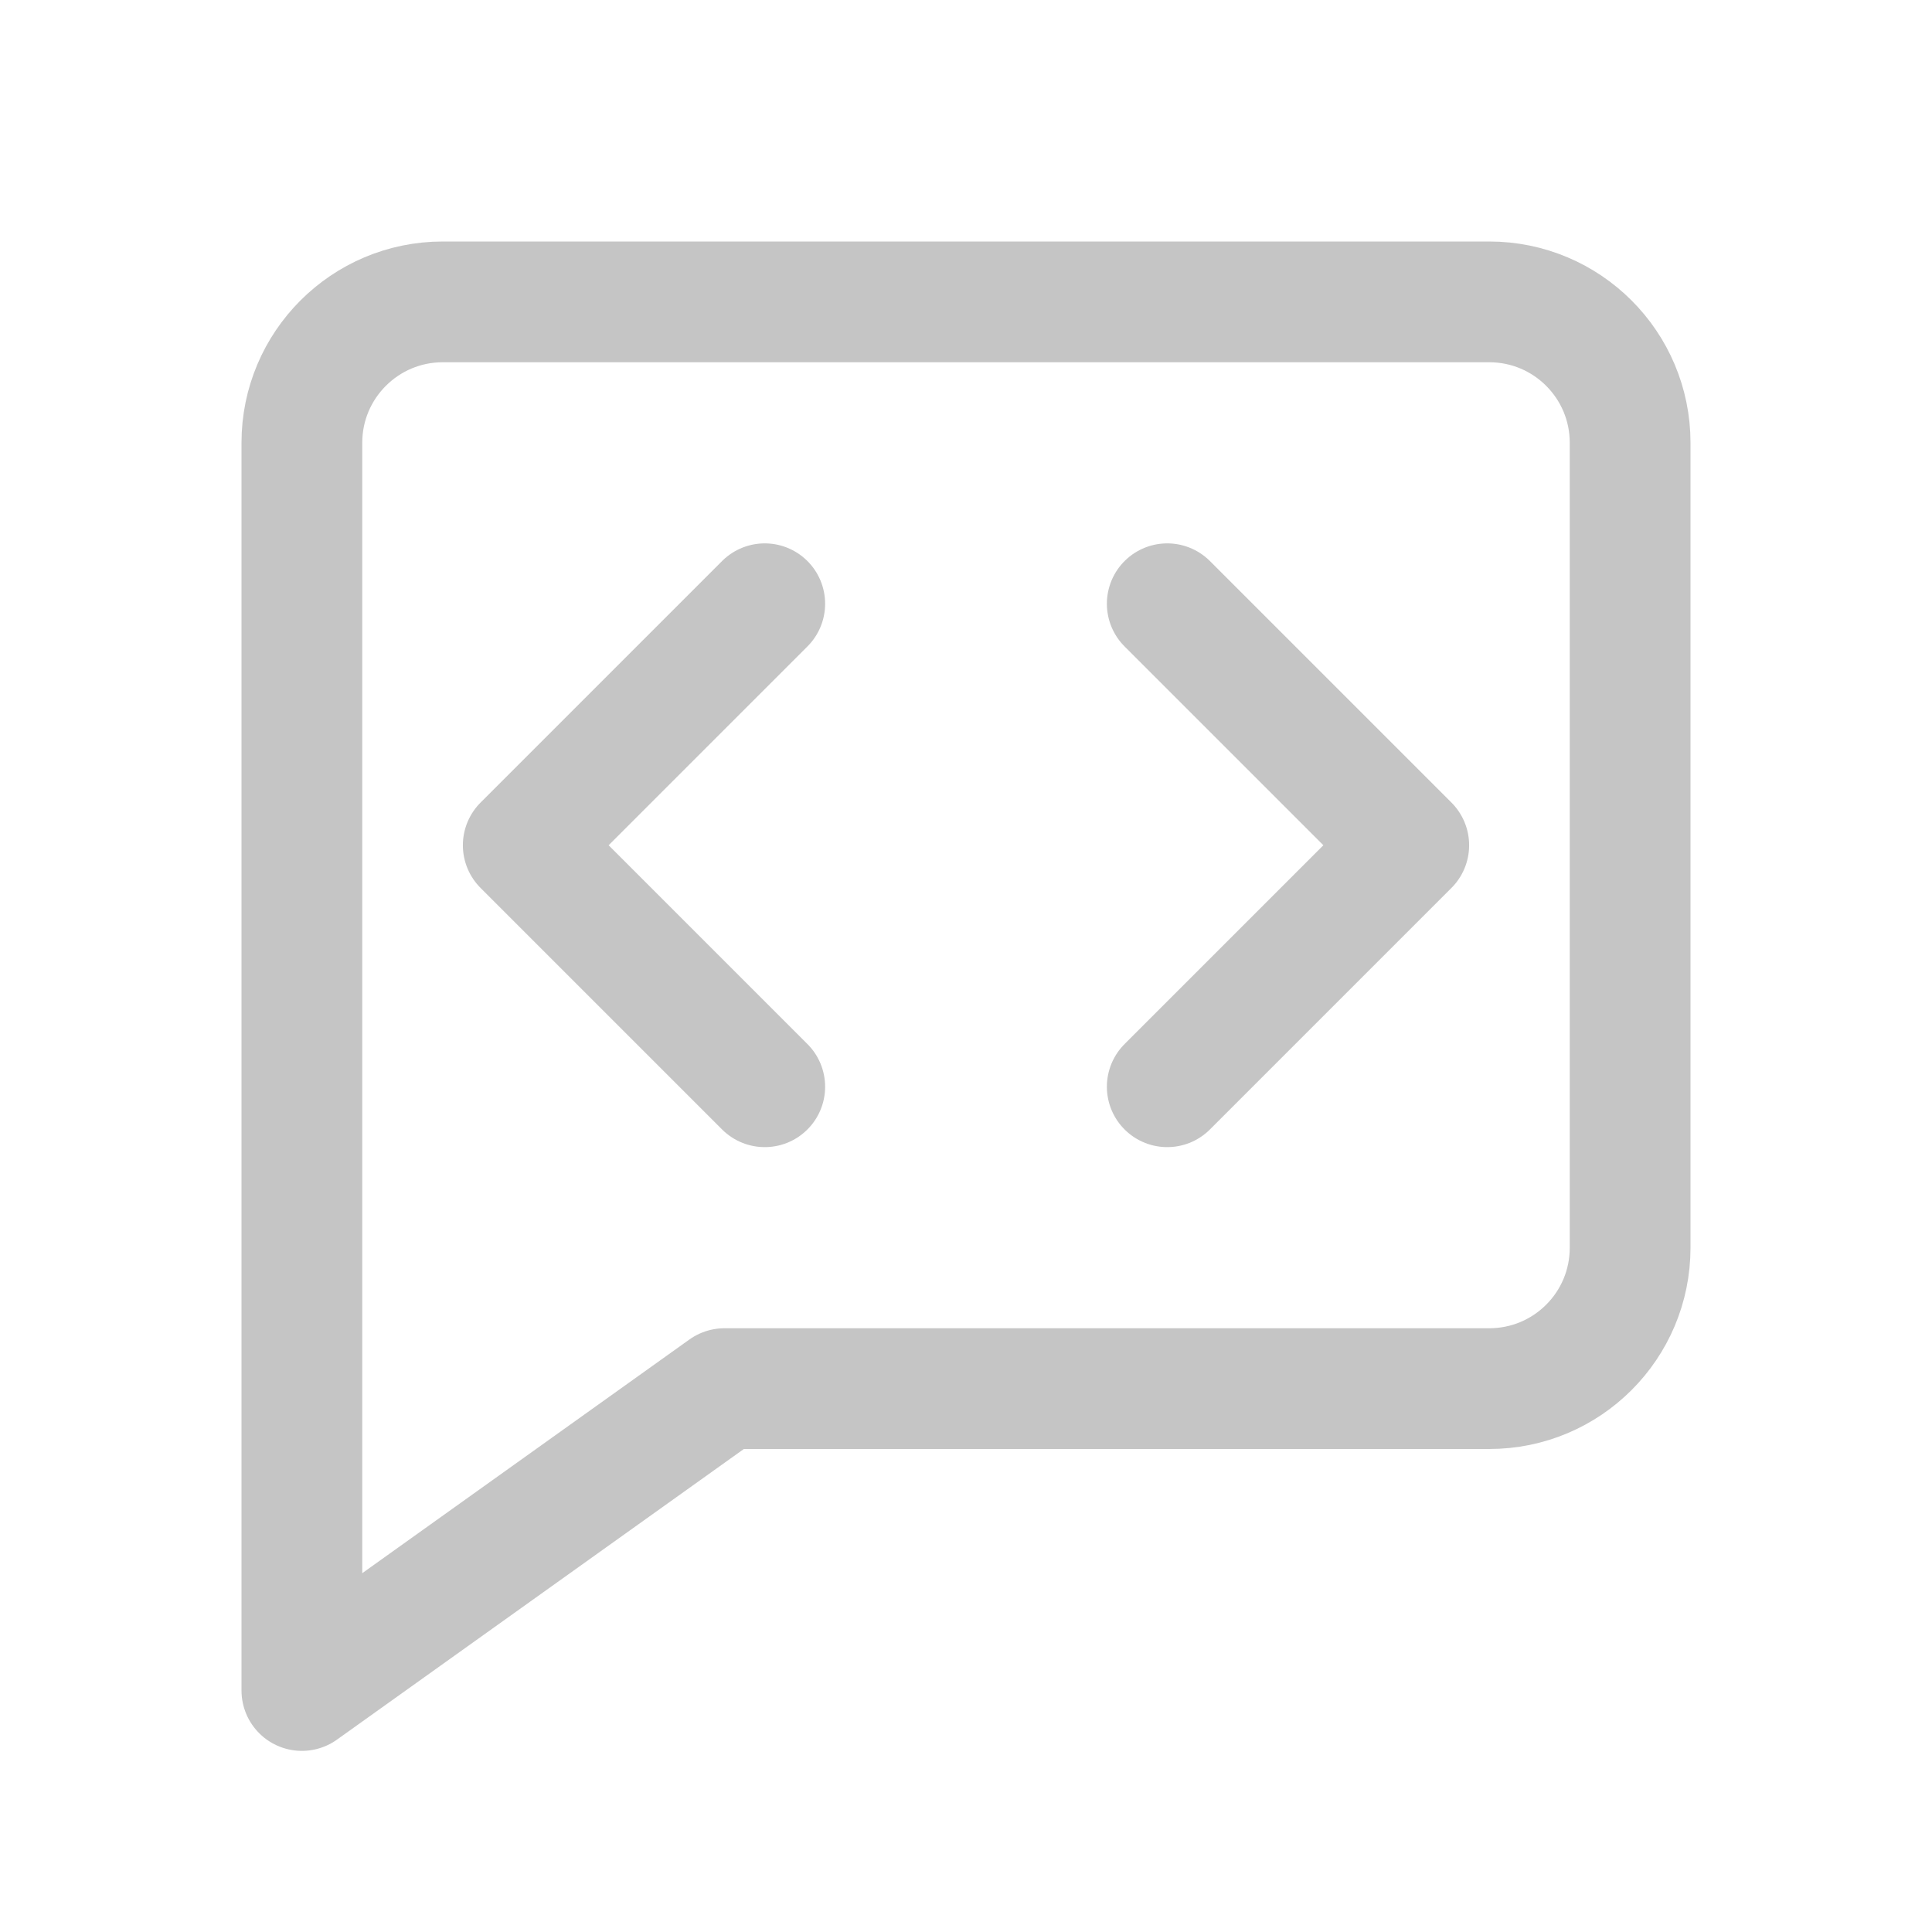
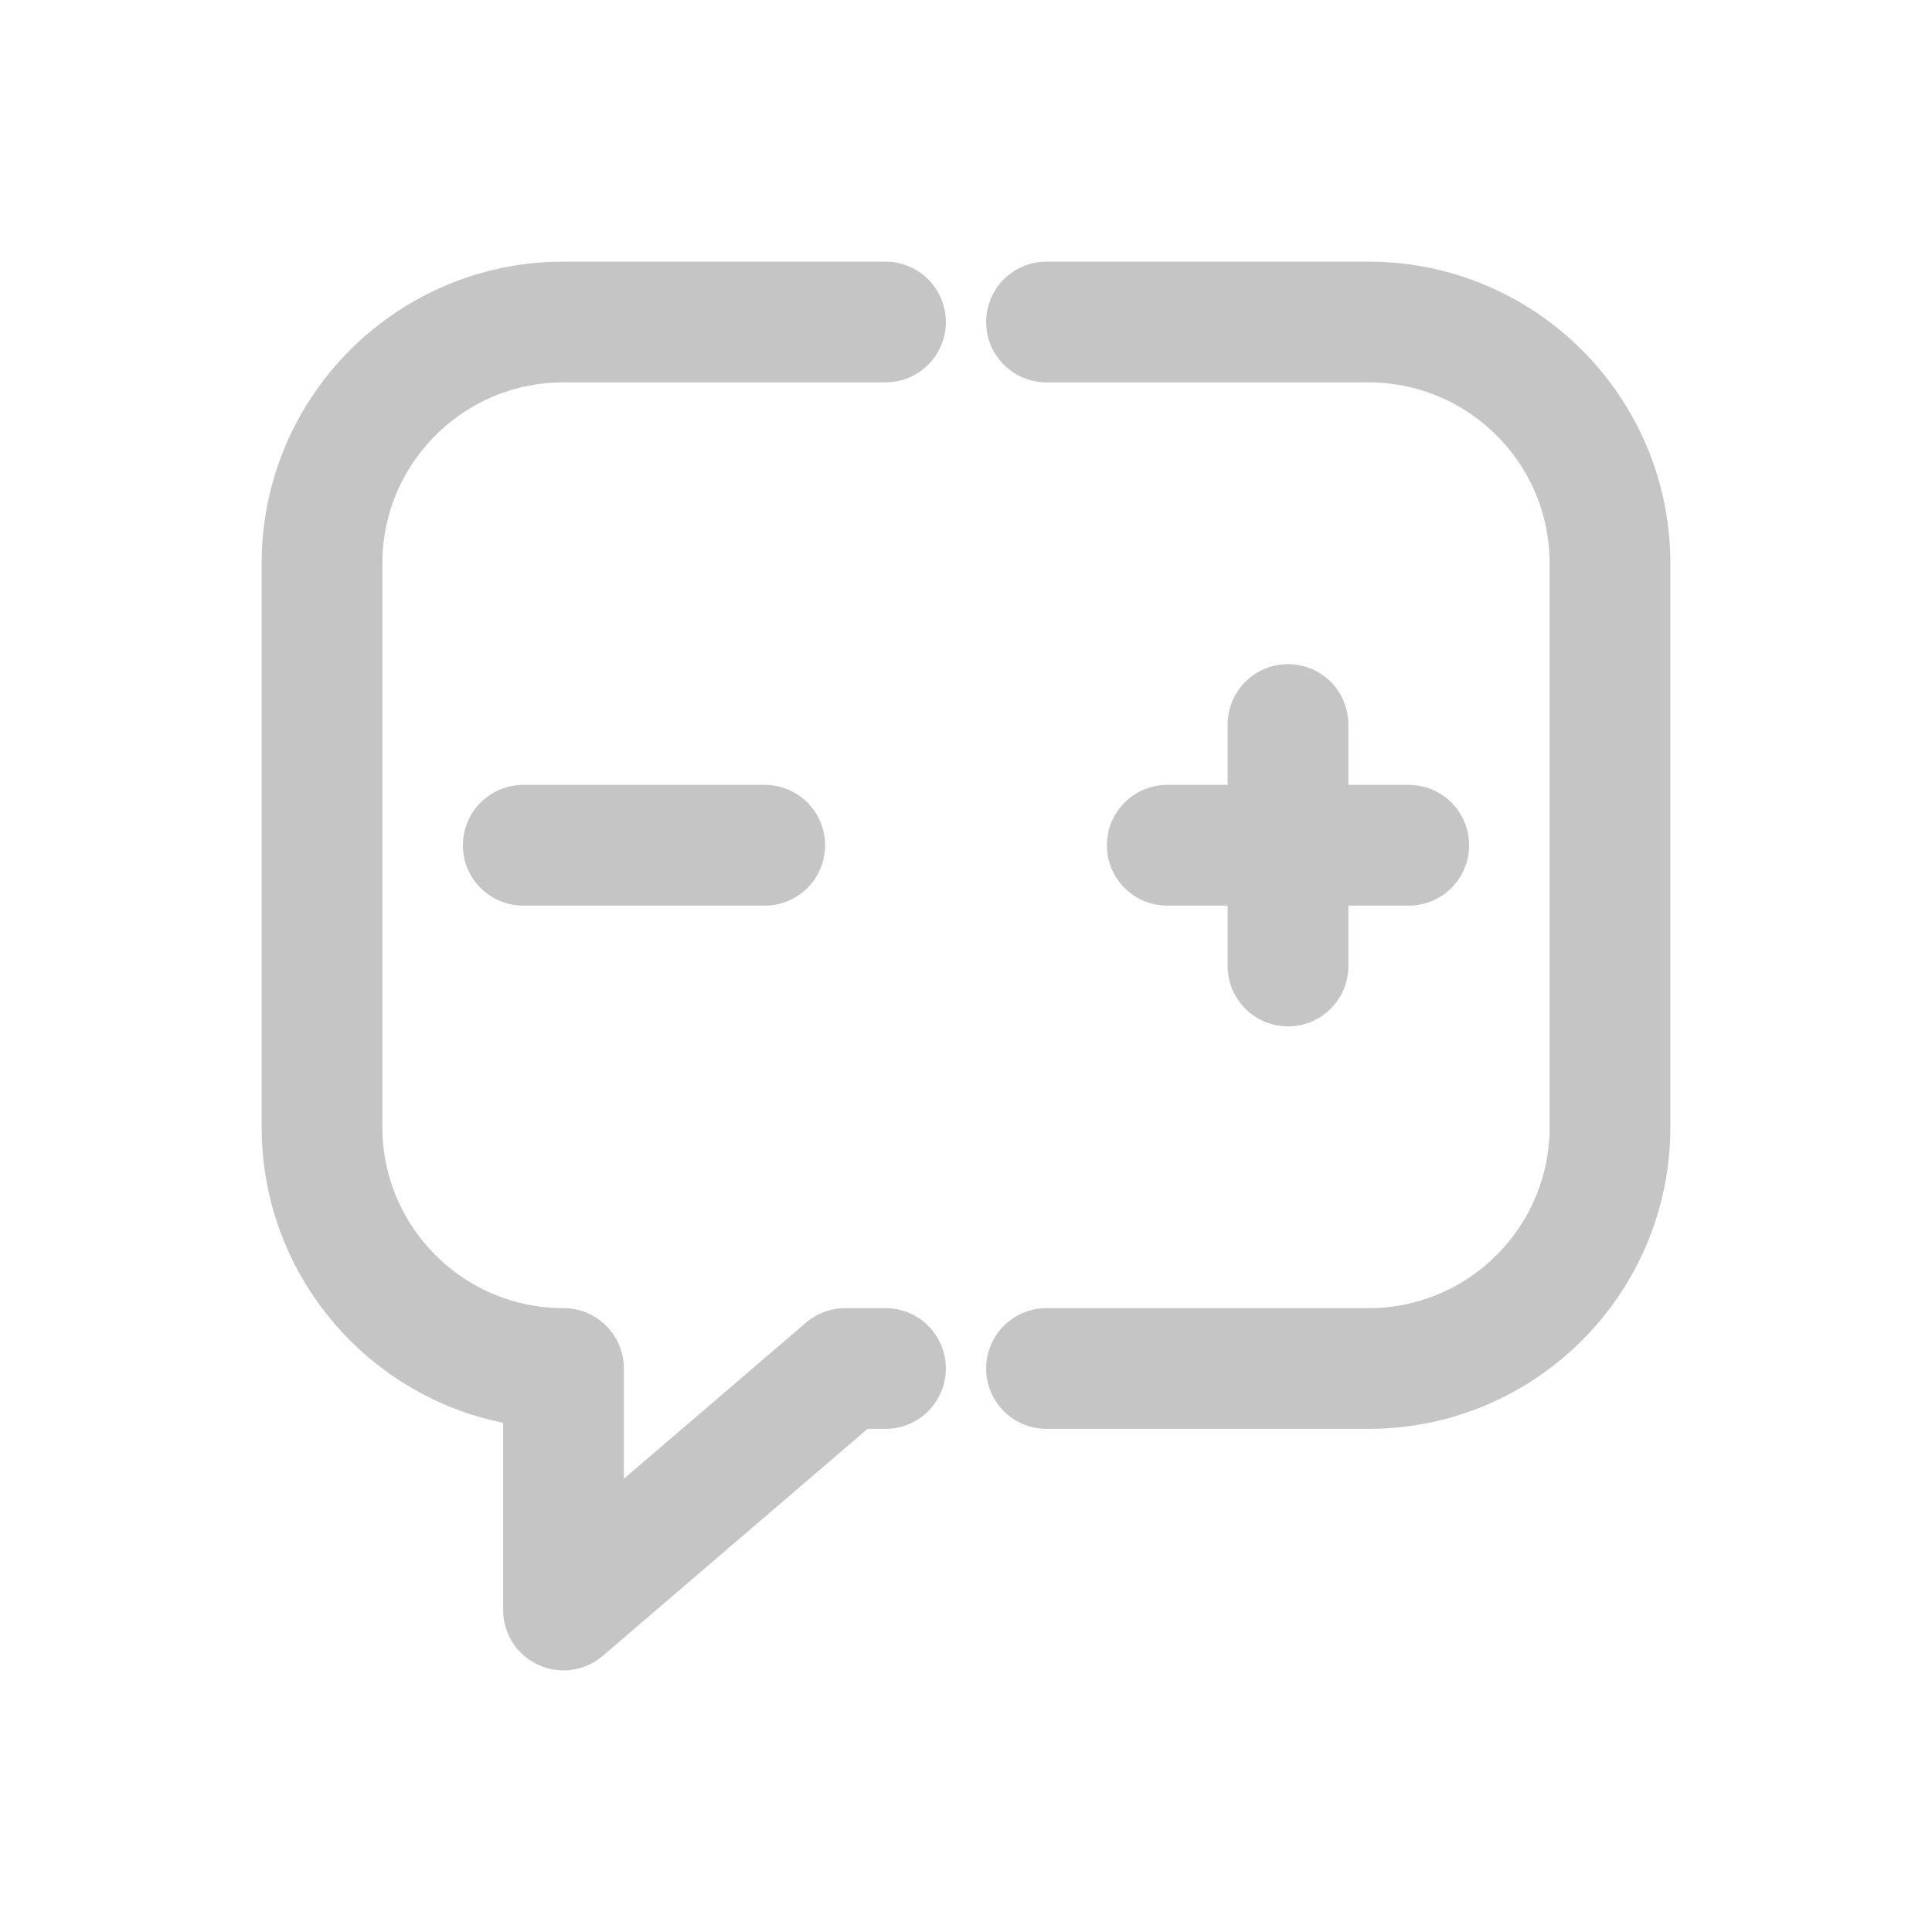
- <svg xmlns="http://www.w3.org/2000/svg" width="24" height="24" viewBox="0 0 24 24" fill="none">
-   <path d="M5.5 3.75H18.5C19.467 3.75 20.25 4.534 20.25 5.5V15.5C20.25 16.467 19.467 17.25 18.5 17.25H9L3.75 21V5.5C3.75 4.534 4.534 3.75 5.5 3.75Z" stroke="#C5C5C5" stroke-width="1.5" stroke-linejoin="round" />
-   <path d="M9.5 7.5L6.5 10.5L9.5 13.5M14.5 7.5L17.5 10.5L14.5 13.5" stroke="#C5C5C5" stroke-width="1.5" stroke-linecap="round" stroke-linejoin="round" />
+ <svg xmlns="http://www.w3.org/2000/svg" width="24" height="24" viewBox="0 0 24 24" fill="none" stroke="#C5C5C5" stroke-width="1.5" stroke-linecap="round" stroke-linejoin="round">
+   <path d="M11 4H7a3 3 0 0 0-3 3v7a3 3 0 0 0 3 3v3l3.5-3H11M13 4h4a3 3 0 0 1 3 3v7a3 3 0 0 1-3 3h-4M6.5 10.5h3M14.5 10.5h3M16 9v3" />
</svg>
